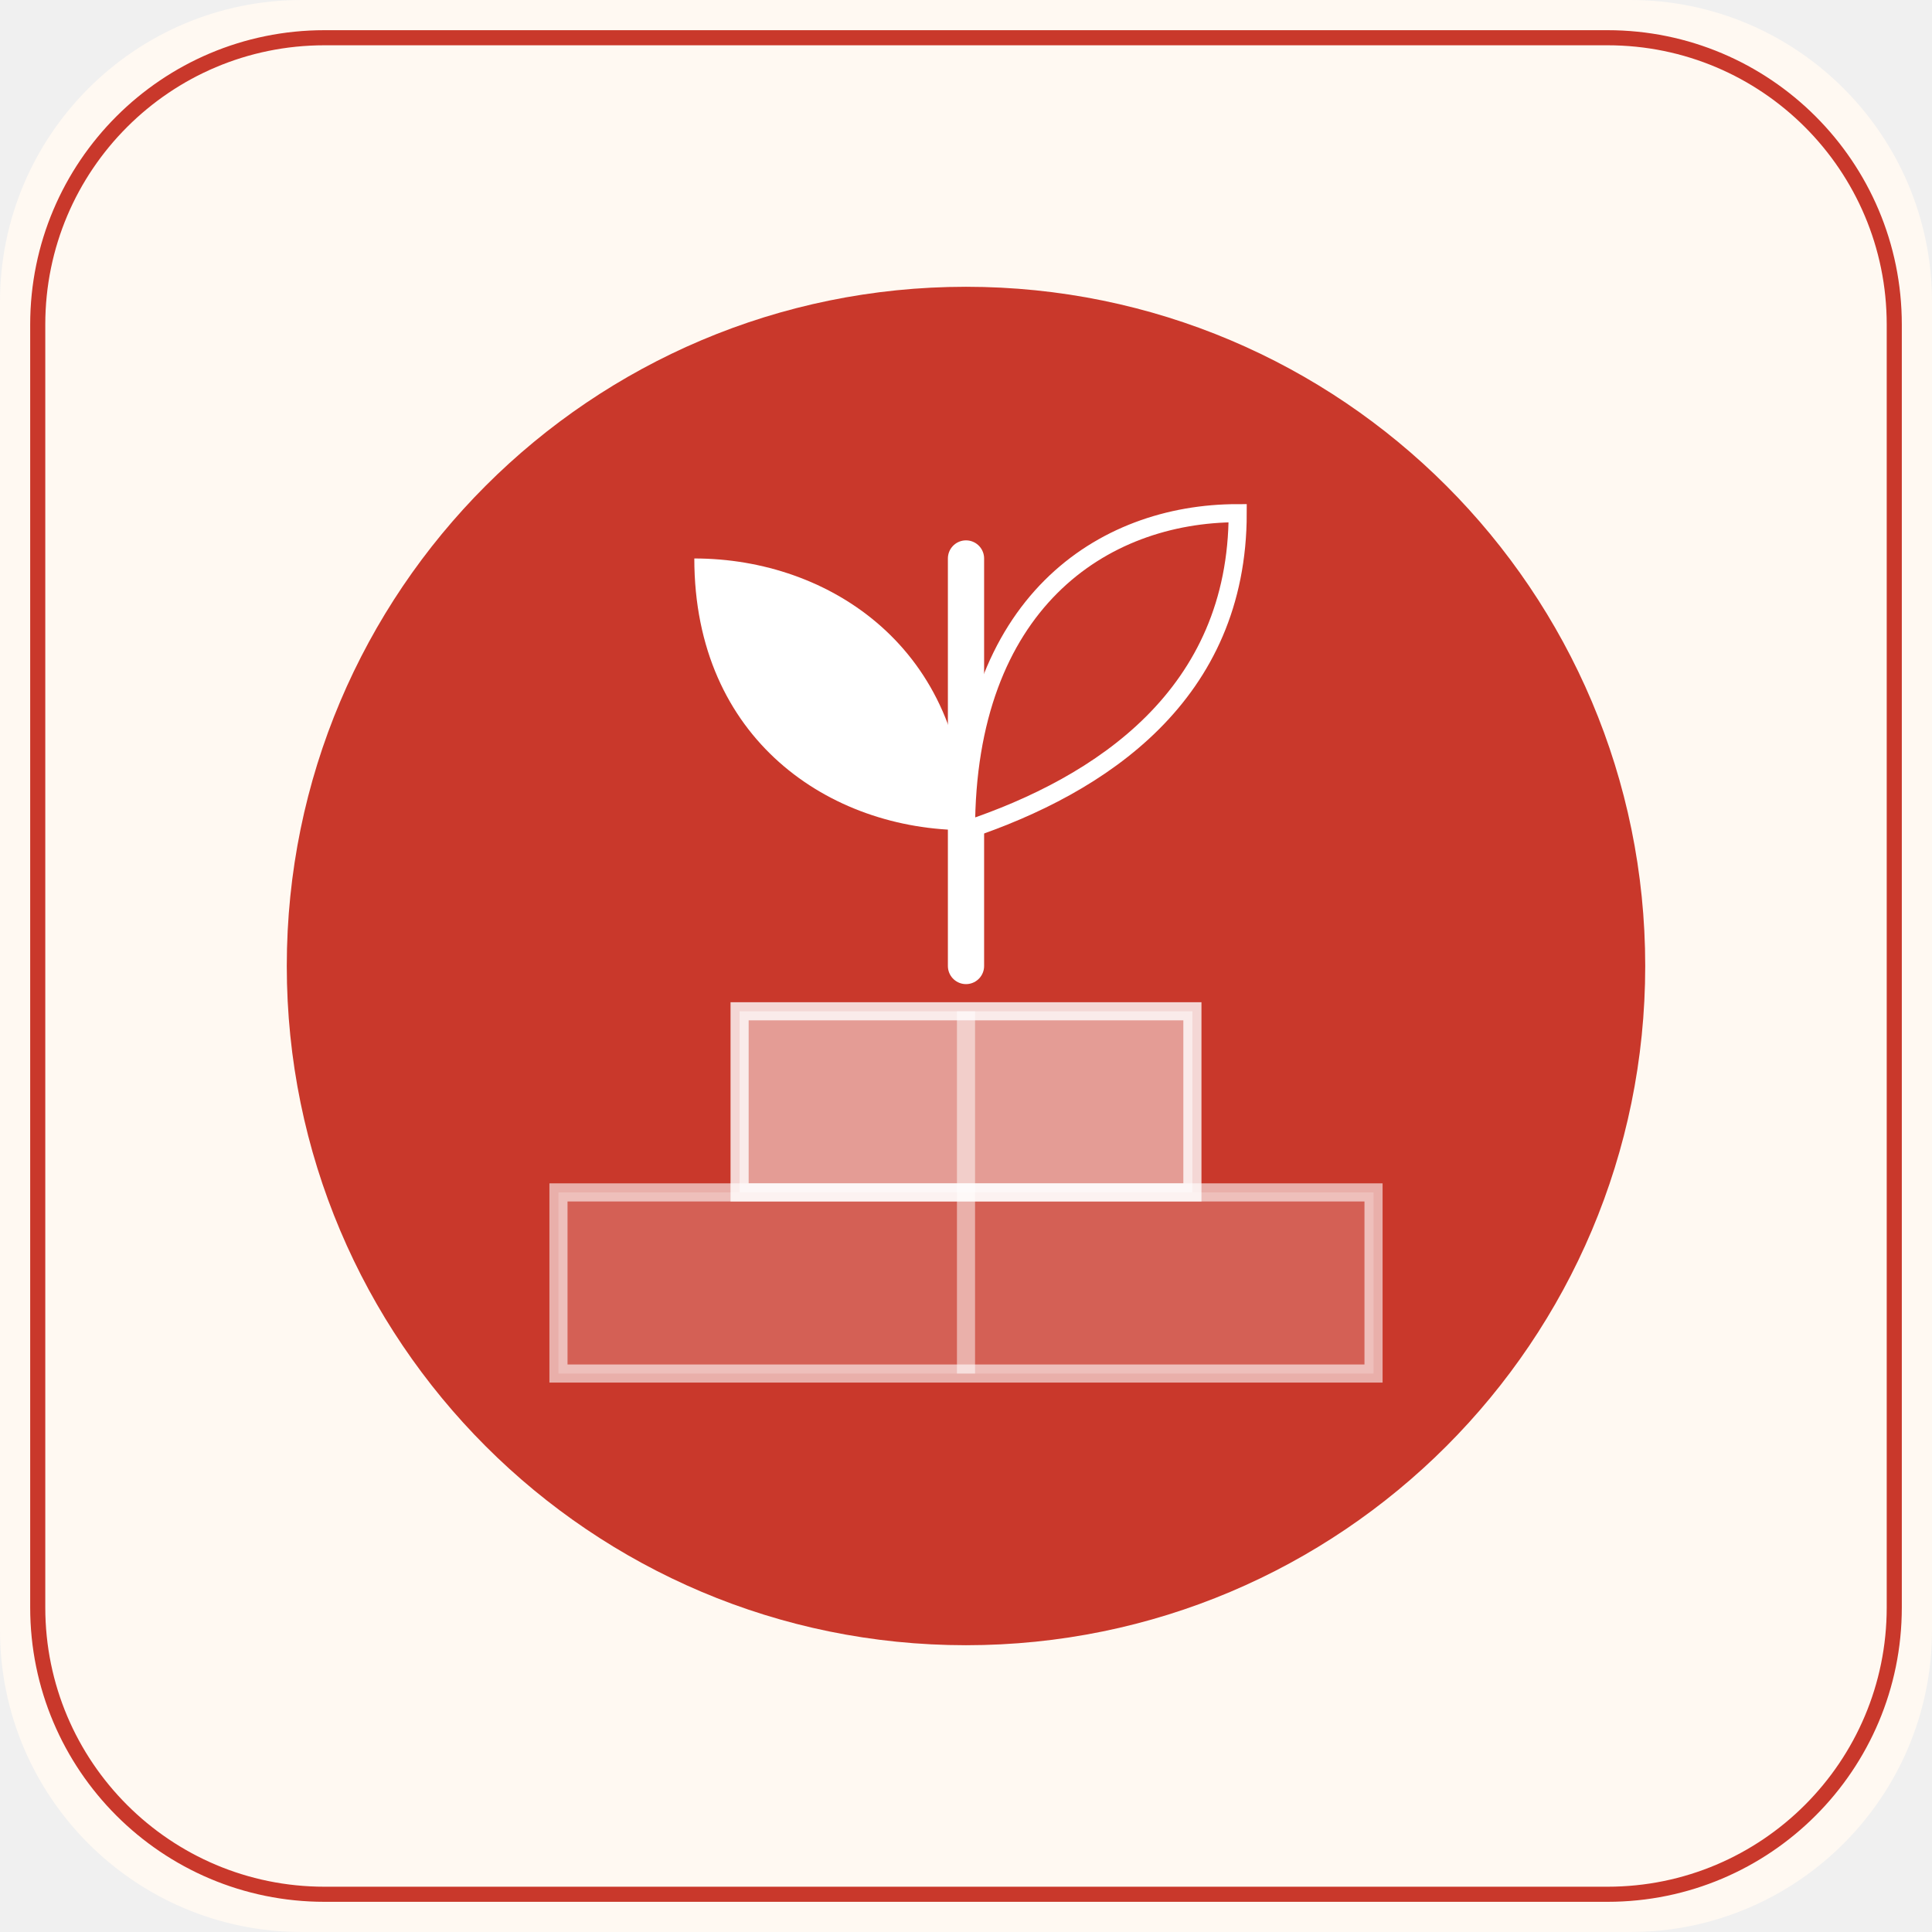
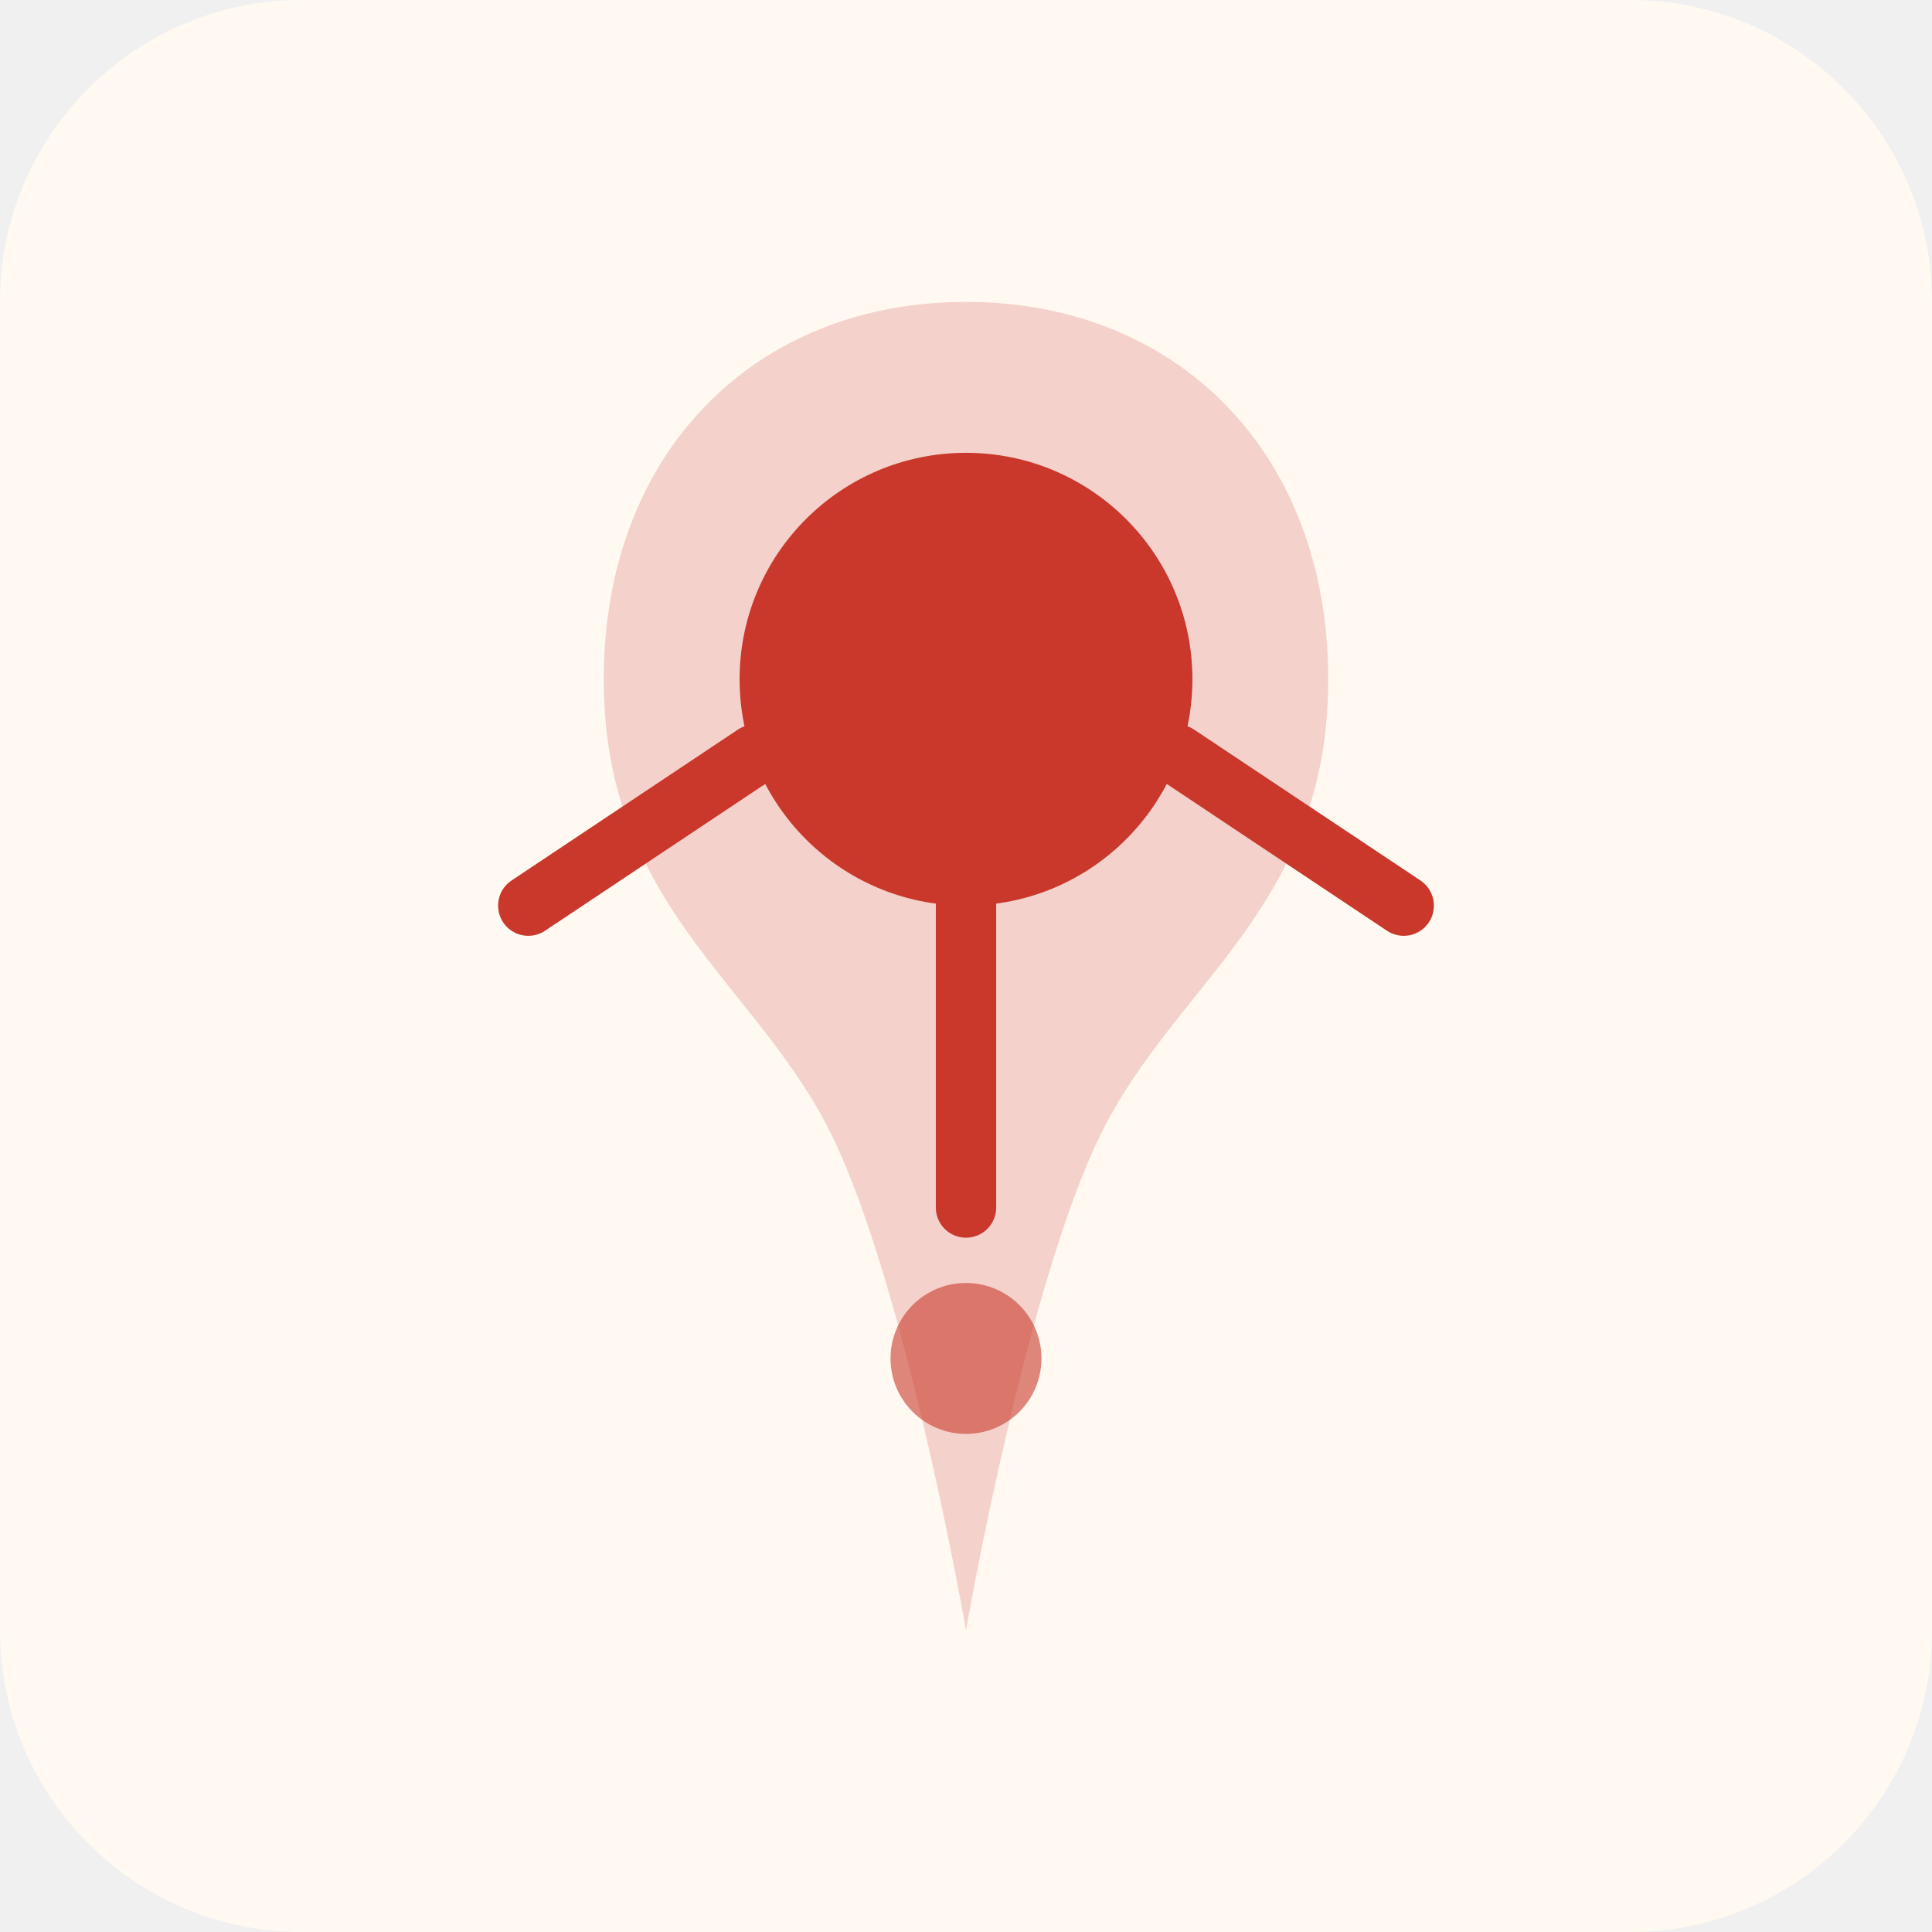
<svg xmlns="http://www.w3.org/2000/svg" width="256" height="256" viewBox="0 0 256 256">
  <rect width="256" height="256" rx="40" fill="#FFF9F2" />
-   <rect width="246" height="246" x="5" y="5" rx="38" fill="none" stroke="#C9382B" stroke-width="2" />
-   <circle cx="128" cy="128" r="90" fill="#C9382B" />
-   <g transform="translate(68, 68) scale(1.2)">
-     <g transform="translate(0, 50)">
-       <path d="M5,25 L95,25 L95,45 L5,45 Z" fill="white" opacity="0.2" />
-       <path d="M5,25 L95,25 L95,45 L5,45 Z" fill="none" stroke="white" stroke-width="2" opacity="0.6" />
-       <path d="M25,5 L75,5 L75,25 L25,25 Z" fill="white" opacity="0.5" />
-       <path d="M25,5 L75,5 L75,25 L25,25 Z" fill="none" stroke="white" stroke-width="2" opacity="0.8" />
-       <line x1="50" y1="5" x2="50" y2="45" stroke="white" stroke-width="2" opacity="0.5" />
-     </g>
-     <g transform="translate(0, -10)">
-       <path d="M50,60 L50,15" stroke="white" stroke-width="4" stroke-linecap="round" />
-       <path d="M50,45 C50,20 65,10 80,10 C80,30 65,40 50,45 Z" fill="#C9382B" stroke="white" stroke-width="2" />
-       <path d="M50,45 C50,25 35,15 20,15 C20,35 35,45 50,45 Z" fill="white" />
-     </g>
-   </g>
+   <path d="M128,40 C100,40 80,60 80,90 C80,120 100,130 110,150 C120,170 128,216 128,216 C128,216 136,170 146,150 C156,130 176,120 176,90 C176,60 156,40 128,40 Z" fill="#C9382B" opacity="0.2" />
+   <circle cx="128" cy="90" r="30" fill="#C9382B" />
+   <path d="M128,120 L128,160 M100,100 L70,120 M156,100 L186,120" stroke="#C9382B" stroke-width="8" stroke-linecap="round" />
+   <circle cx="128" cy="180" r="10" fill="#C9382B" opacity="0.6" />
</svg>
